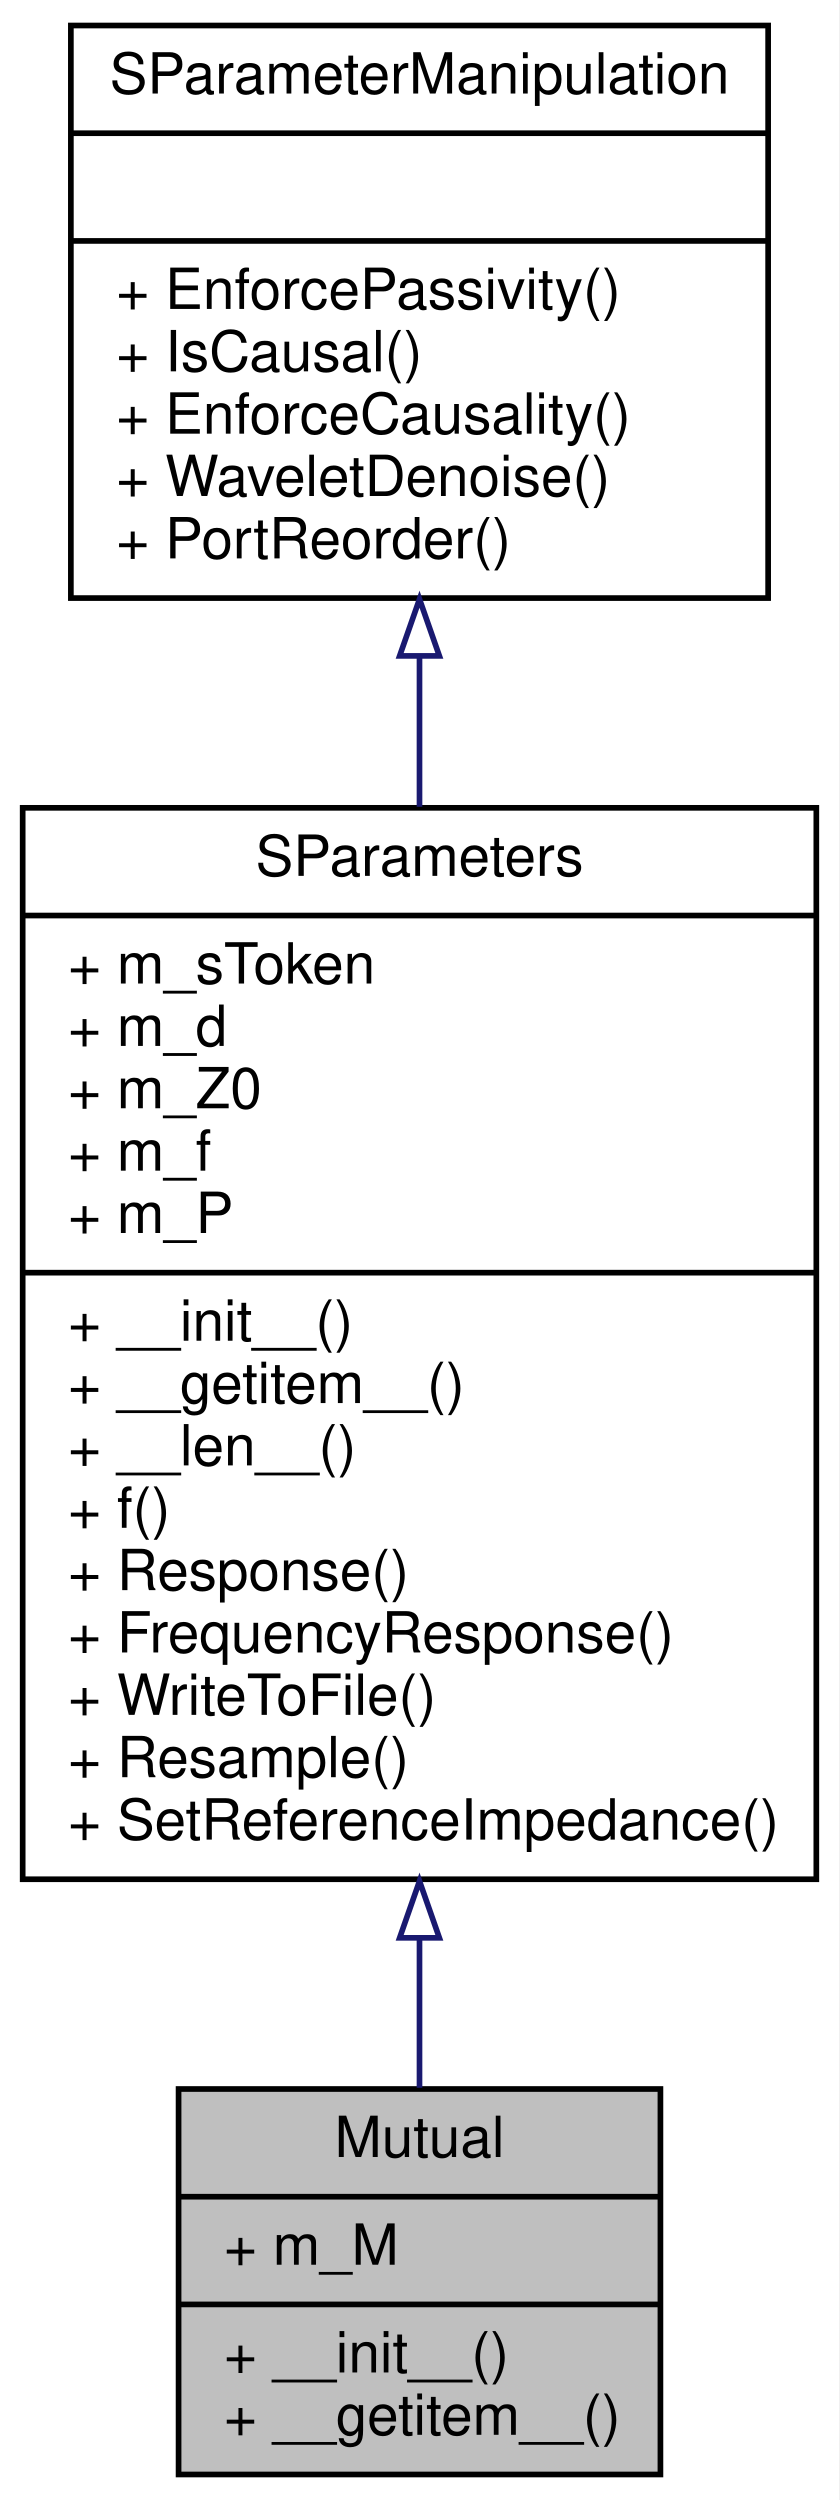
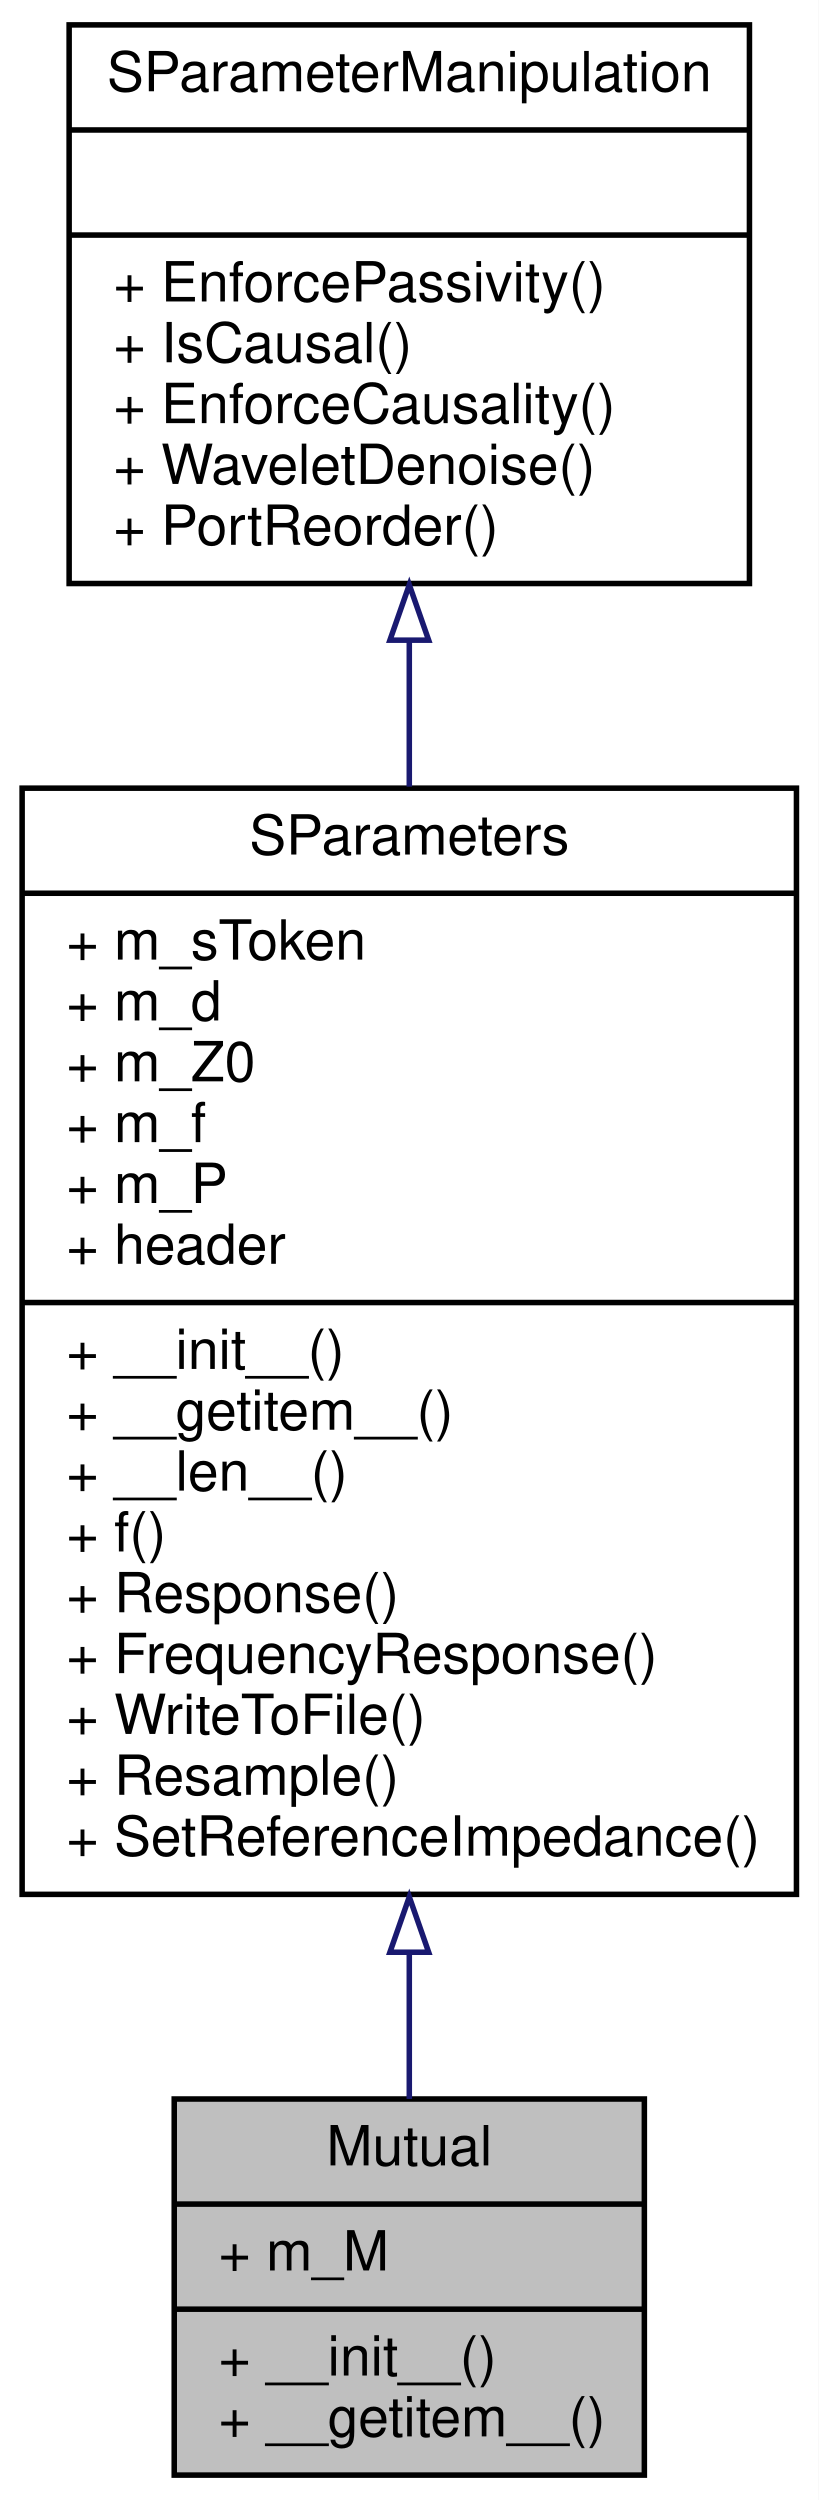
- <svg xmlns="http://www.w3.org/2000/svg" xmlns:xlink="http://www.w3.org/1999/xlink" width="148pt" height="441pt" viewBox="0.00 0.00 148.00 441.00">
-   <g id="graph0" class="graph" transform="scale(1 1) rotate(0) translate(4 437)">
-     <polygon fill="#ffffff" stroke="transparent" points="-4,4 -4,-437 144,-437 144,4 -4,4" />
+ <svg xmlns="http://www.w3.org/2000/svg" xmlns:xlink="http://www.w3.org/1999/xlink" width="148pt" height="452pt" viewBox="0.00 0.00 148.00 452.00">
+   <g id="graph0" class="graph" transform="scale(1 1) rotate(0) translate(4 448)">
+     <polygon fill="#ffffff" stroke="transparent" points="-4,4 -4,-448 144,-448 144,4 -4,4" />
    <g id="node1" class="node">
      <polygon fill="#bfbfbf" stroke="#000000" points="27.5,-.5 27.5,-68.5 112.5,-68.5 112.5,-.5 27.5,-.5" />
      <text text-anchor="middle" x="70" y="-56.5" font-family="Helvetica,sans-Serif" font-size="10.00" fill="#000000">Mutual</text>
      <polyline fill="none" stroke="#000000" points="27.5,-49.5 112.5,-49.5 " />
      <text text-anchor="start" x="35.5" y="-37.5" font-family="Helvetica,sans-Serif" font-size="10.00" fill="#000000">+ m_M</text>
      <polyline fill="none" stroke="#000000" points="27.5,-30.5 112.5,-30.5 " />
      <text text-anchor="start" x="35.5" y="-18.5" font-family="Helvetica,sans-Serif" font-size="10.00" fill="#000000">+ __init__()</text>
      <text text-anchor="start" x="35.5" y="-7.5" font-family="Helvetica,sans-Serif" font-size="10.00" fill="#000000">+ __getitem__()</text>
    </g>
    <g id="node2" class="node">
      <g id="a_node2">
        <a xlink:href="classSignalIntegrity_1_1Lib_1_1SParameters_1_1SParameters_1_1SParameters.xhtml" target="_top" xlink:title="Class containing s-parameters. ">
-           <polygon fill="#ffffff" stroke="#000000" points="0,-105.5 0,-294.5 140,-294.5 140,-105.5 0,-105.5" />
-           <text text-anchor="middle" x="70" y="-282.5" font-family="Helvetica,sans-Serif" font-size="10.00" fill="#000000">SParameters</text>
-           <polyline fill="none" stroke="#000000" points="0,-275.5 140,-275.5 " />
-           <text text-anchor="start" x="8" y="-263.5" font-family="Helvetica,sans-Serif" font-size="10.00" fill="#000000">+ m_sToken</text>
-           <text text-anchor="start" x="8" y="-252.5" font-family="Helvetica,sans-Serif" font-size="10.00" fill="#000000">+ m_d</text>
-           <text text-anchor="start" x="8" y="-241.5" font-family="Helvetica,sans-Serif" font-size="10.00" fill="#000000">+ m_Z0</text>
-           <text text-anchor="start" x="8" y="-230.5" font-family="Helvetica,sans-Serif" font-size="10.00" fill="#000000">+ m_f</text>
-           <text text-anchor="start" x="8" y="-219.5" font-family="Helvetica,sans-Serif" font-size="10.00" fill="#000000">+ m_P</text>
+           <polygon fill="#ffffff" stroke="#000000" points="0,-105.5 0,-305.5 140,-305.5 140,-105.5 0,-105.5" />
+           <text text-anchor="middle" x="70" y="-293.5" font-family="Helvetica,sans-Serif" font-size="10.00" fill="#000000">SParameters</text>
+           <polyline fill="none" stroke="#000000" points="0,-286.5 140,-286.5 " />
+           <text text-anchor="start" x="8" y="-274.5" font-family="Helvetica,sans-Serif" font-size="10.00" fill="#000000">+ m_sToken</text>
+           <text text-anchor="start" x="8" y="-263.5" font-family="Helvetica,sans-Serif" font-size="10.00" fill="#000000">+ m_d</text>
+           <text text-anchor="start" x="8" y="-252.5" font-family="Helvetica,sans-Serif" font-size="10.00" fill="#000000">+ m_Z0</text>
+           <text text-anchor="start" x="8" y="-241.5" font-family="Helvetica,sans-Serif" font-size="10.00" fill="#000000">+ m_f</text>
+           <text text-anchor="start" x="8" y="-230.5" font-family="Helvetica,sans-Serif" font-size="10.00" fill="#000000">+ m_P</text>
+           <text text-anchor="start" x="8" y="-219.5" font-family="Helvetica,sans-Serif" font-size="10.00" fill="#000000">+ header</text>
          <polyline fill="none" stroke="#000000" points="0,-212.5 140,-212.5 " />
          <text text-anchor="start" x="8" y="-200.5" font-family="Helvetica,sans-Serif" font-size="10.00" fill="#000000">+ __init__()</text>
          <text text-anchor="start" x="8" y="-189.5" font-family="Helvetica,sans-Serif" font-size="10.00" fill="#000000">+ __getitem__()</text>
          <text text-anchor="start" x="8" y="-178.5" font-family="Helvetica,sans-Serif" font-size="10.00" fill="#000000">+ __len__()</text>
          <text text-anchor="start" x="8" y="-167.5" font-family="Helvetica,sans-Serif" font-size="10.00" fill="#000000">+ f()</text>
          <text text-anchor="start" x="8" y="-156.5" font-family="Helvetica,sans-Serif" font-size="10.00" fill="#000000">+ Response()</text>
          <text text-anchor="start" x="8" y="-145.5" font-family="Helvetica,sans-Serif" font-size="10.00" fill="#000000">+ FrequencyResponse()</text>
          <text text-anchor="start" x="8" y="-134.5" font-family="Helvetica,sans-Serif" font-size="10.00" fill="#000000">+ WriteToFile()</text>
          <text text-anchor="start" x="8" y="-123.5" font-family="Helvetica,sans-Serif" font-size="10.00" fill="#000000">+ Resample()</text>
          <text text-anchor="start" x="8" y="-112.5" font-family="Helvetica,sans-Serif" font-size="10.00" fill="#000000">+ SetReferenceImpedance()</text>
        </a>
      </g>
    </g>
    <g id="edge1" class="edge">
-       <path fill="none" stroke="#191970" d="M70,-94.918C70,-85.598 70,-76.687 70,-68.707" />
-       <polygon fill="none" stroke="#191970" points="66.5,-95.167 70,-105.167 73.5,-95.167 66.5,-95.167" />
+       <path fill="none" stroke="#191970" d="M70,-95.037C70,-85.572 70,-76.555 70,-68.508" />
+       <polygon fill="none" stroke="#191970" points="66.5,-95.04 70,-105.04 73.5,-95.04 66.5,-95.04" />
    </g>
    <g id="node3" class="node">
      <g id="a_node3">
        <a xlink:href="classSignalIntegrity_1_1Lib_1_1SParameters_1_1SParameterManipulation_1_1SParameterManipulation.xhtml" target="_top" xlink:title="Class for manipulations on s-parameters involving passivity, causality, etc. ">
-           <polygon fill="#ffffff" stroke="#000000" points="8.5,-331.5 8.5,-432.5 131.5,-432.5 131.5,-331.5 8.5,-331.5" />
-           <text text-anchor="middle" x="70" y="-420.5" font-family="Helvetica,sans-Serif" font-size="10.00" fill="#000000">SParameterManipulation</text>
-           <polyline fill="none" stroke="#000000" points="8.5,-413.5 131.5,-413.5 " />
-           <text text-anchor="middle" x="70" y="-401.5" font-family="Helvetica,sans-Serif" font-size="10.00" fill="#000000"> </text>
-           <polyline fill="none" stroke="#000000" points="8.5,-394.5 131.5,-394.5 " />
-           <text text-anchor="start" x="16.5" y="-382.5" font-family="Helvetica,sans-Serif" font-size="10.00" fill="#000000">+ EnforcePassivity()</text>
-           <text text-anchor="start" x="16.5" y="-371.5" font-family="Helvetica,sans-Serif" font-size="10.00" fill="#000000">+ IsCausal()</text>
-           <text text-anchor="start" x="16.5" y="-360.5" font-family="Helvetica,sans-Serif" font-size="10.00" fill="#000000">+ EnforceCausality()</text>
-           <text text-anchor="start" x="16.5" y="-349.5" font-family="Helvetica,sans-Serif" font-size="10.00" fill="#000000">+ WaveletDenoise()</text>
-           <text text-anchor="start" x="16.5" y="-338.5" font-family="Helvetica,sans-Serif" font-size="10.00" fill="#000000">+ PortReorder()</text>
+           <polygon fill="#ffffff" stroke="#000000" points="8.5,-342.5 8.5,-443.5 131.5,-443.5 131.5,-342.5 8.5,-342.5" />
+           <text text-anchor="middle" x="70" y="-431.5" font-family="Helvetica,sans-Serif" font-size="10.00" fill="#000000">SParameterManipulation</text>
+           <polyline fill="none" stroke="#000000" points="8.5,-424.5 131.5,-424.5 " />
+           <text text-anchor="middle" x="70" y="-412.5" font-family="Helvetica,sans-Serif" font-size="10.00" fill="#000000"> </text>
+           <polyline fill="none" stroke="#000000" points="8.5,-405.5 131.5,-405.5 " />
+           <text text-anchor="start" x="16.5" y="-393.5" font-family="Helvetica,sans-Serif" font-size="10.00" fill="#000000">+ EnforcePassivity()</text>
+           <text text-anchor="start" x="16.5" y="-382.5" font-family="Helvetica,sans-Serif" font-size="10.00" fill="#000000">+ IsCausal()</text>
+           <text text-anchor="start" x="16.5" y="-371.5" font-family="Helvetica,sans-Serif" font-size="10.00" fill="#000000">+ EnforceCausality()</text>
+           <text text-anchor="start" x="16.5" y="-360.5" font-family="Helvetica,sans-Serif" font-size="10.00" fill="#000000">+ WaveletDenoise()</text>
+           <text text-anchor="start" x="16.5" y="-349.5" font-family="Helvetica,sans-Serif" font-size="10.00" fill="#000000">+ PortReorder()</text>
        </a>
      </g>
    </g>
    <g id="edge2" class="edge">
-       <path fill="none" stroke="#191970" d="M70,-321.116C70,-312.584 70,-303.654 70,-294.675" />
-       <polygon fill="none" stroke="#191970" points="66.5,-321.303 70,-331.303 73.5,-321.303 66.5,-321.303" />
+       <path fill="none" stroke="#191970" d="M70,-332.136C70,-323.65 70,-314.753 70,-305.776" />
+       <polygon fill="none" stroke="#191970" points="66.5,-332.26 70,-342.26 73.5,-332.26 66.5,-332.26" />
    </g>
  </g>
</svg>
